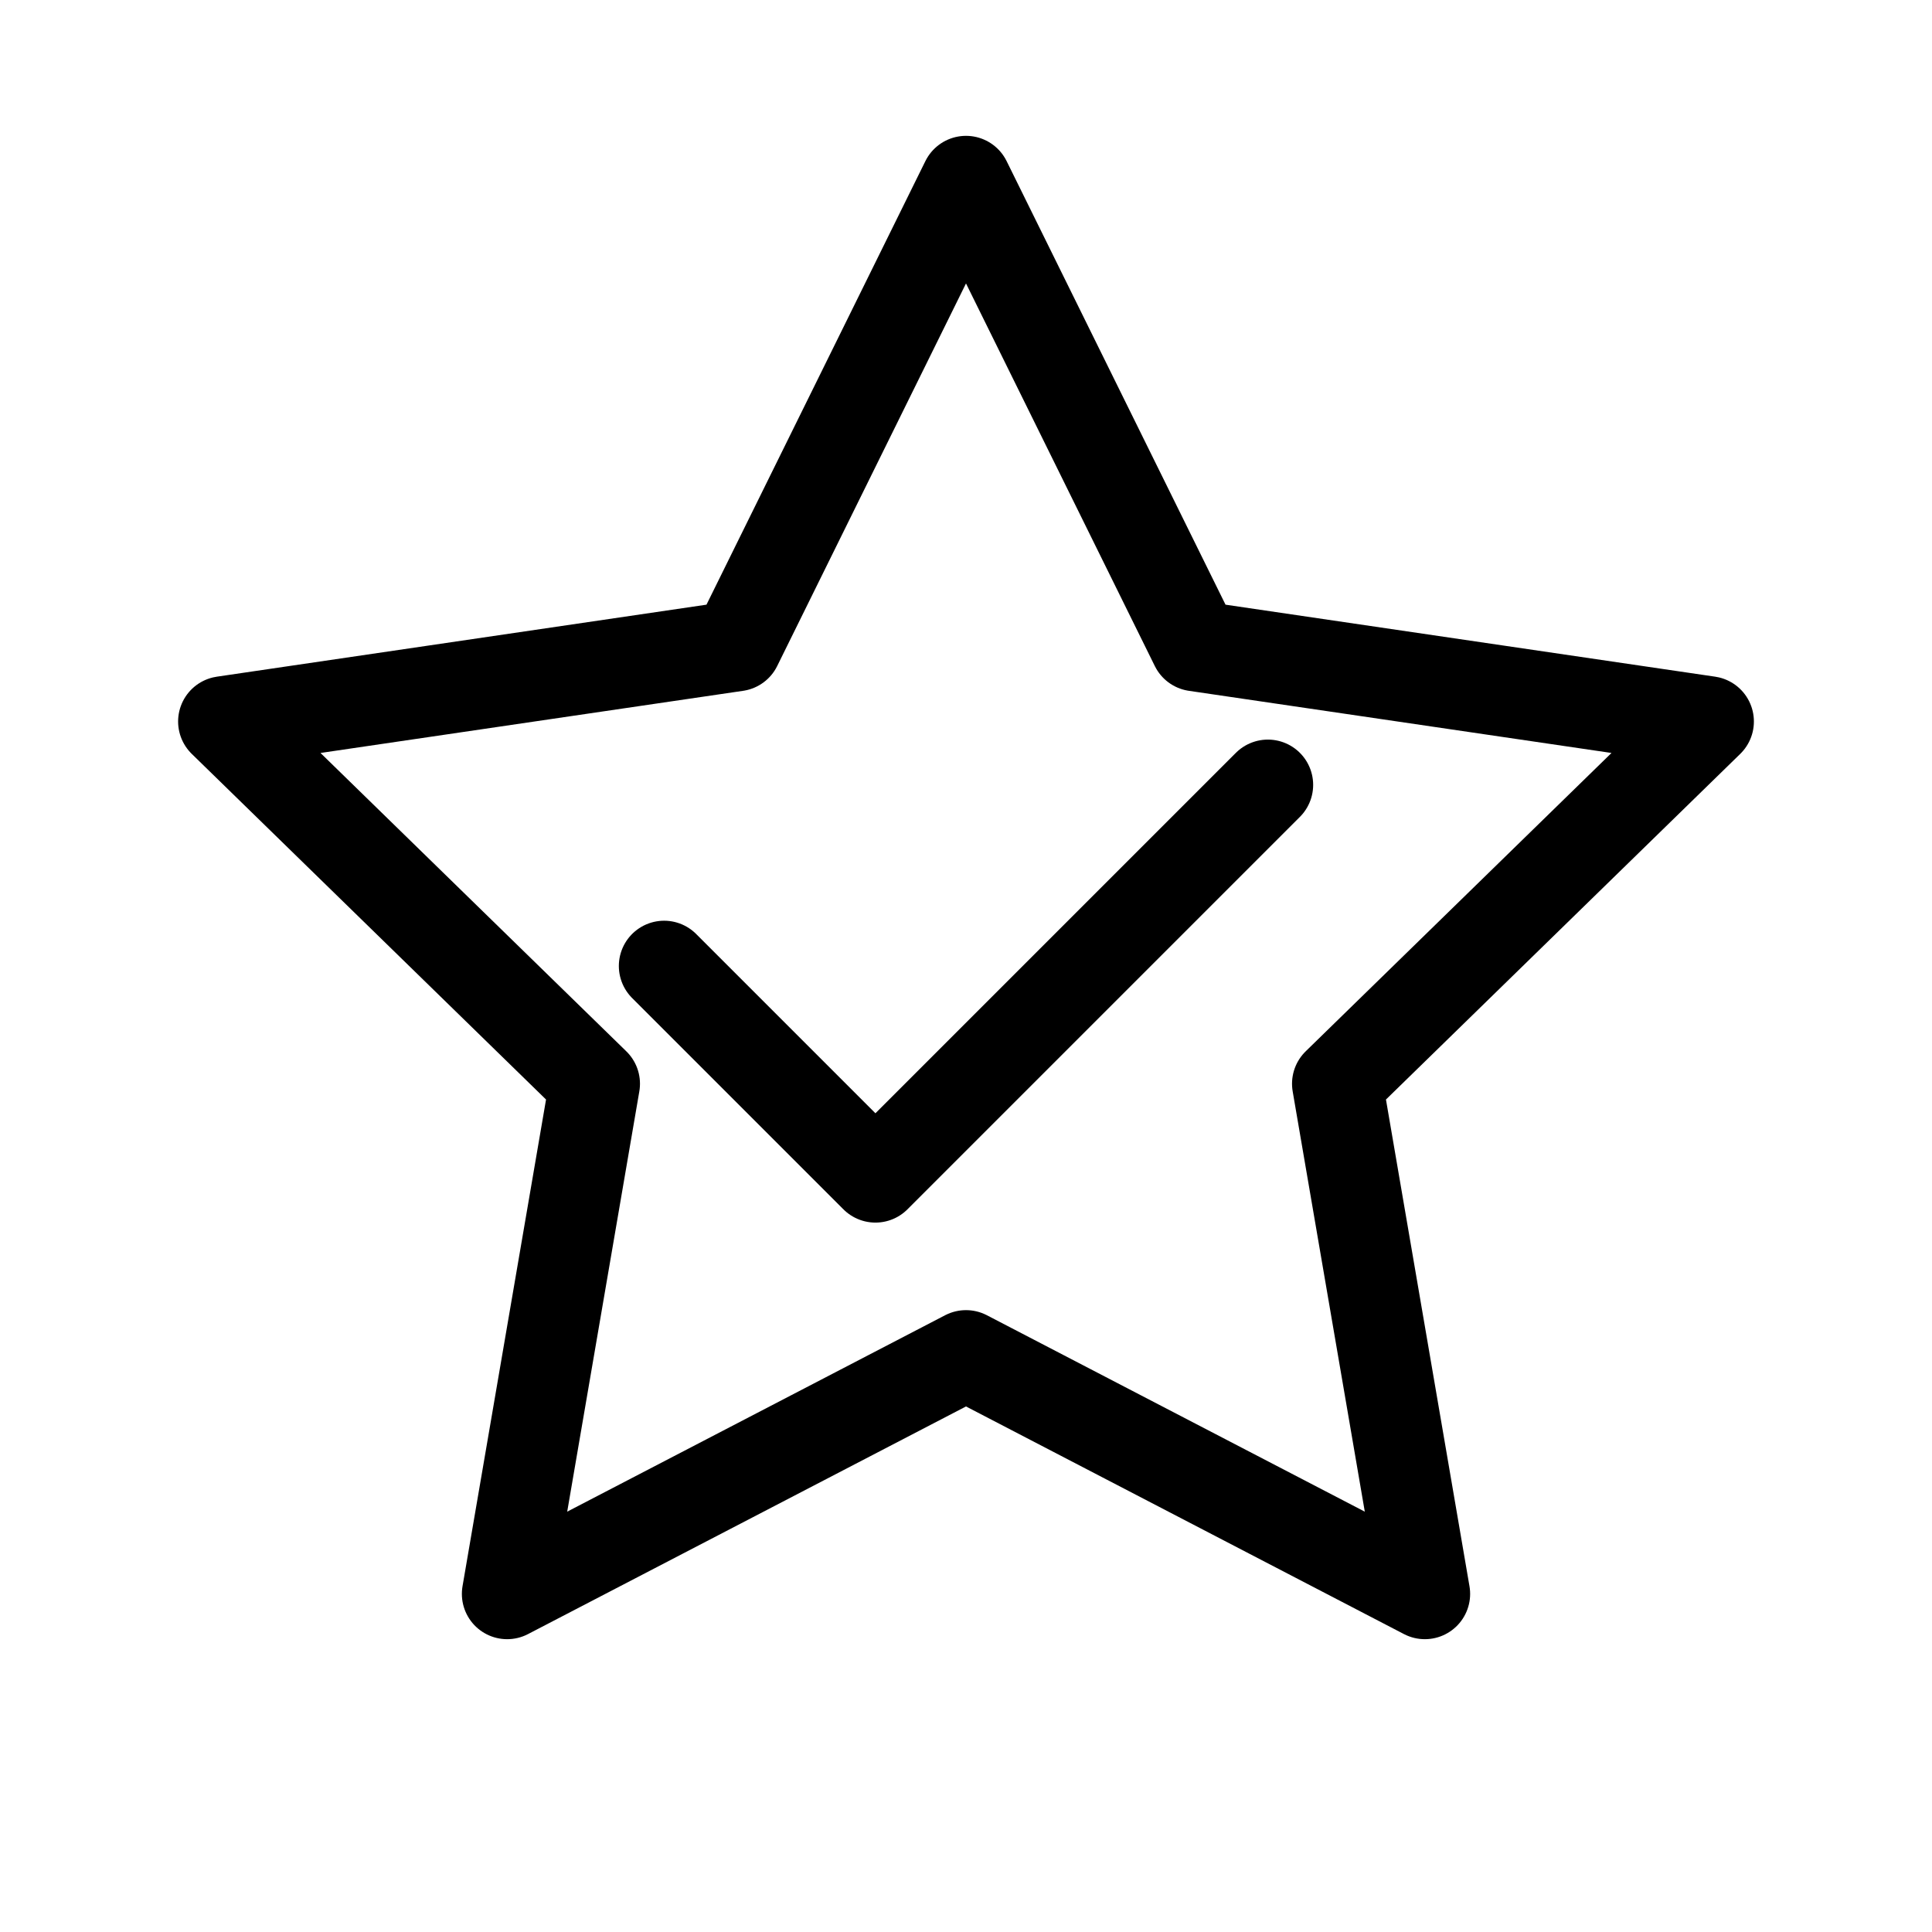
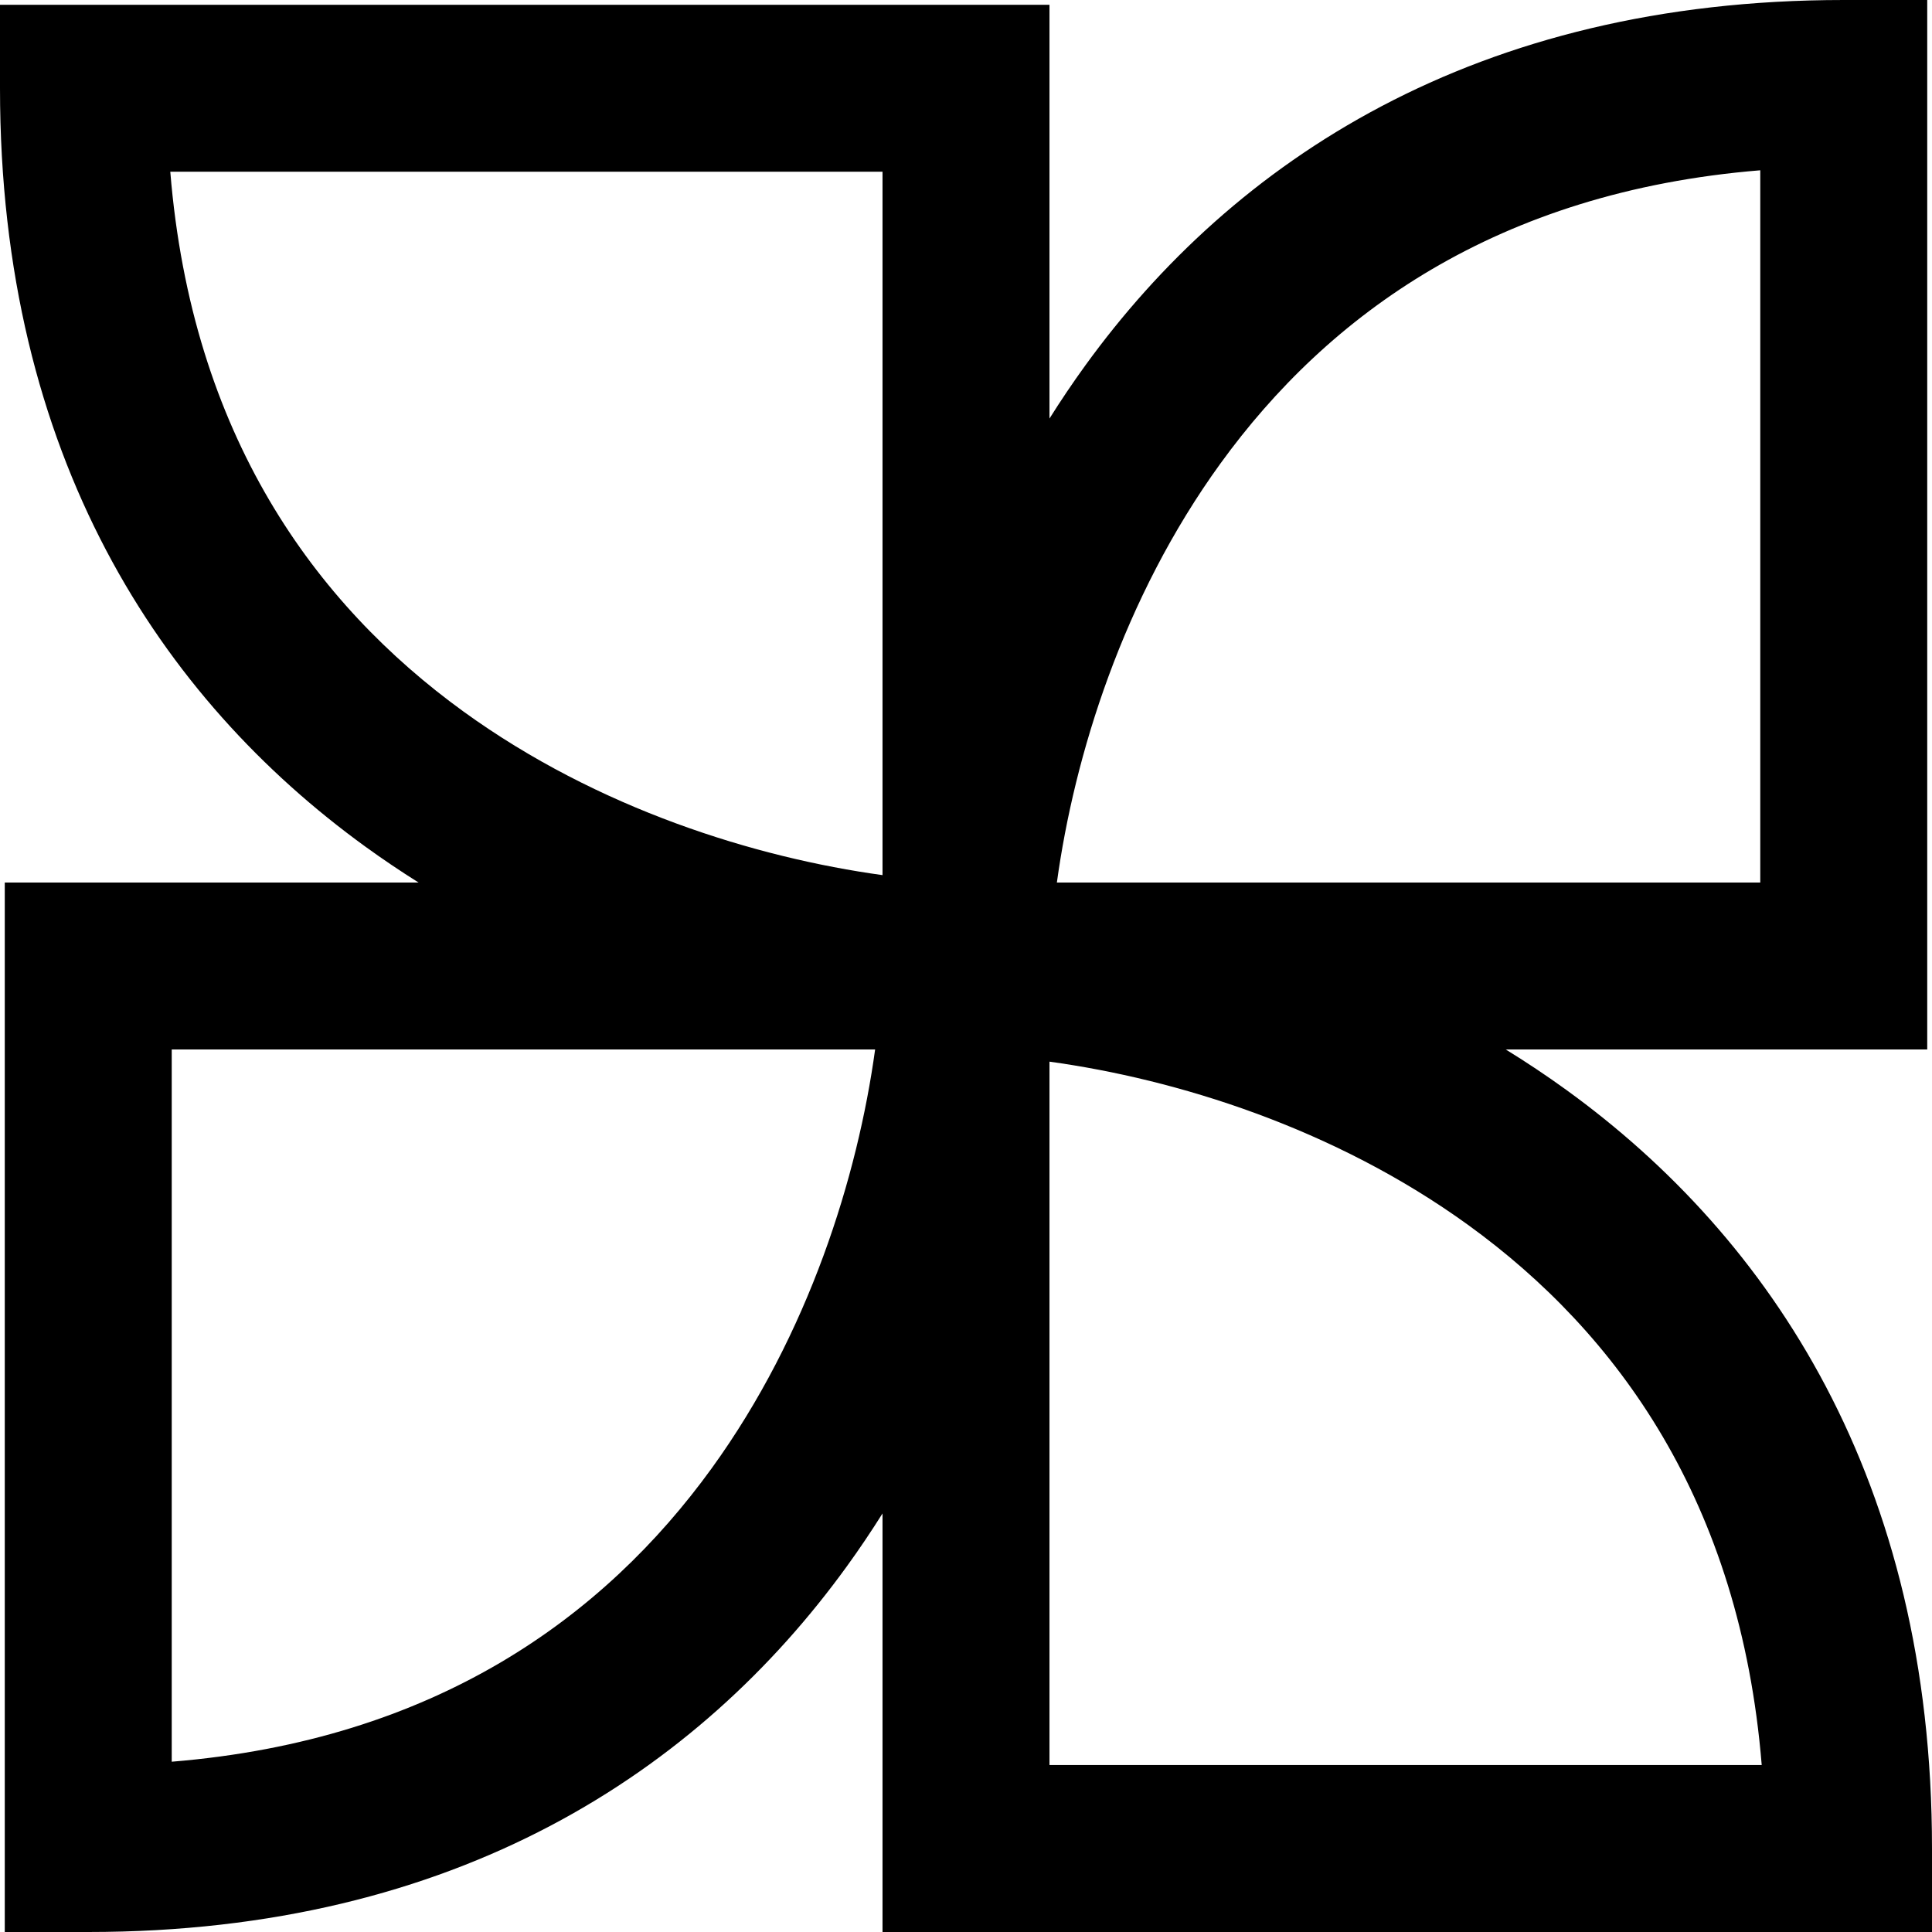
- <svg xmlns="http://www.w3.org/2000/svg" viewBox="0 0 64 64" fill="none">
-   <path d="M32 6l7.6 15.4 17 2.5-12.3 12 2.9 16.9L32 44.9 16.8 52.8l2.9-16.9L7.4 23.9l17-2.5L32 6z" stroke="currentColor" stroke-width="3" stroke-linejoin="round" />
-   <path d="M22 32l7 7 13-13" stroke="currentColor" stroke-width="3" stroke-linecap="round" stroke-linejoin="round" />
+ <svg xmlns="http://www.w3.org/2000/svg" width="405" height="405" viewBox="0 0 405 405" fill="none">
+   <path d="M404 220H315.652C319.961 222.652 324.217 225.485 328.394 228.511C371.205 259.532 405 310.204 405 387.5V405H185V317.26C182.638 321.02 180.139 324.737 177.489 328.394C146.468 371.205 95.796 405 18.5 405H1V185H87.74C83.98 182.638 80.263 180.139 76.606 177.489C33.795 146.468 0 95.796 0 18.5V1H220V87.739C222.362 83.98 224.862 80.262 227.511 76.606C258.532 33.795 309.204 -3.37873e-06 386.5 0H404V220ZM220 370H369.303C364.795 314.748 338.962 279.391 307.856 256.853C279.624 236.396 246.52 226.202 220 222.551V370ZM36 369.303C91.252 364.795 126.609 338.962 149.147 307.856C169.604 279.624 179.798 246.52 183.449 220H36V369.303ZM369 35.697C313.748 40.205 278.391 66.038 255.853 97.144C235.396 125.376 225.202 158.48 221.551 185H369V35.697ZM35.697 36C40.205 91.252 66.038 126.609 97.144 149.147C125.376 169.604 158.48 179.798 185 183.449V36H35.697Z" fill="black" />
</svg>
